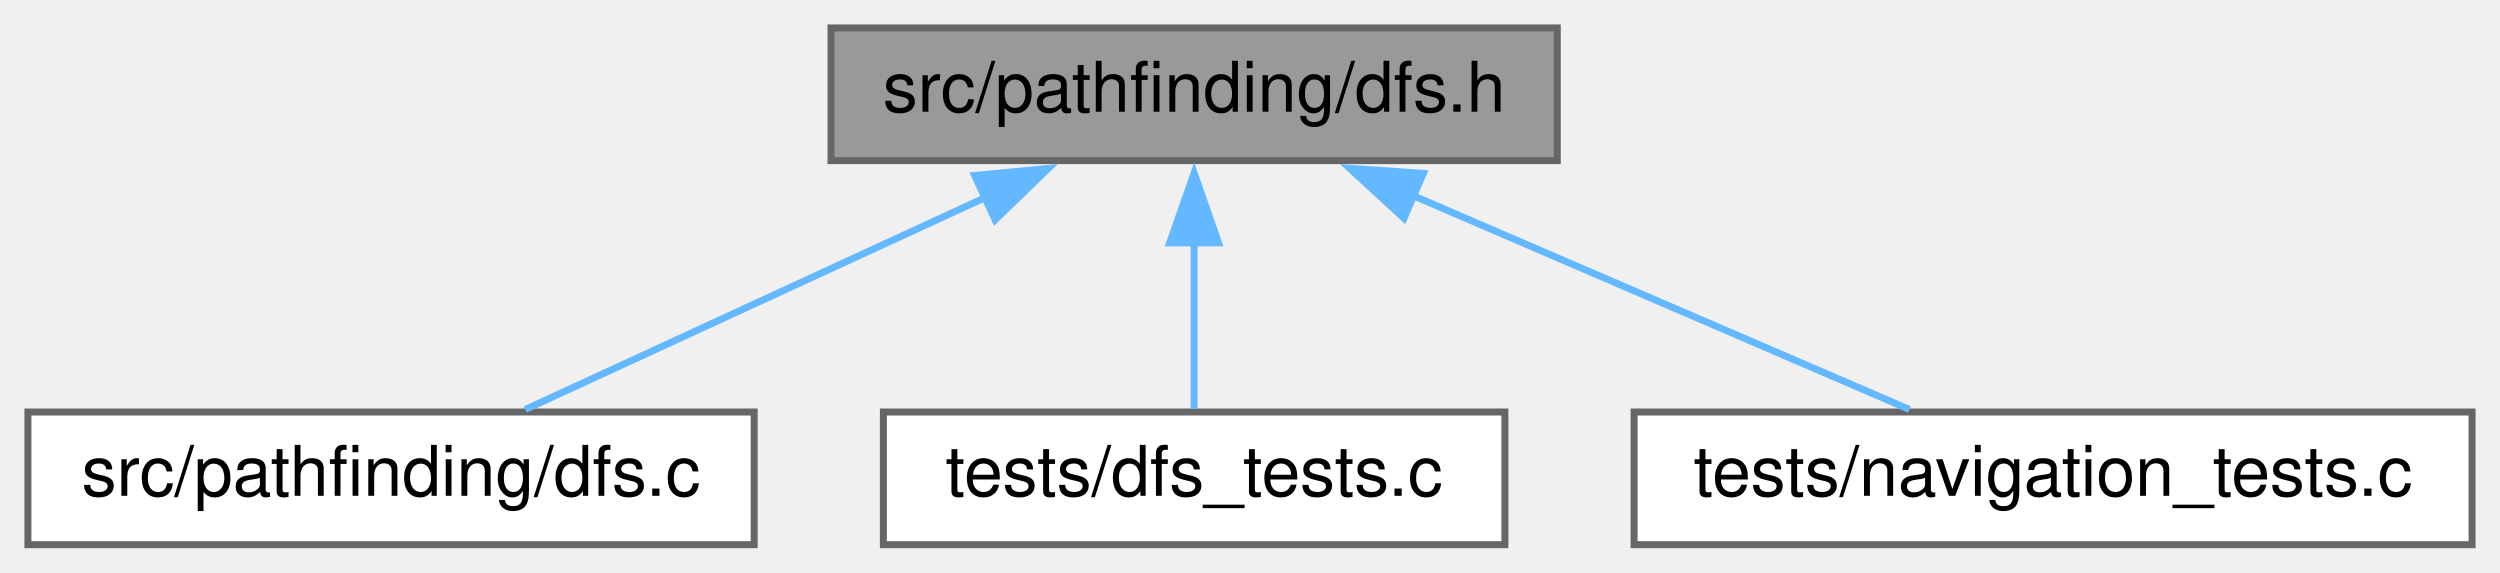
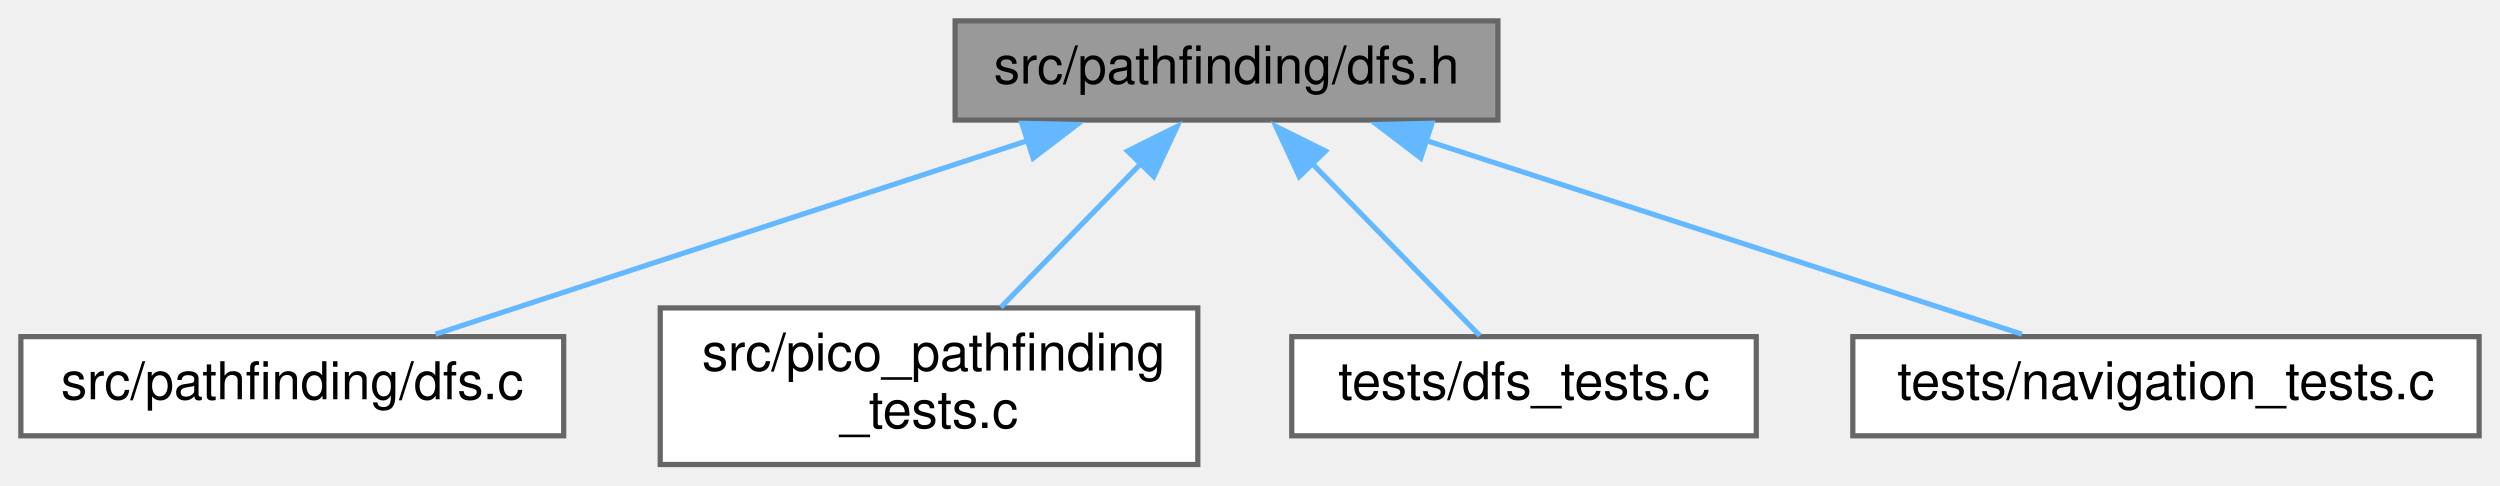
- <svg xmlns="http://www.w3.org/2000/svg" xmlns:xlink="http://www.w3.org/1999/xlink" width="358pt" height="82pt" viewBox="0.00 0.00 358.00 82.00">
-   <g id="graph0" class="graph" transform="scale(1 1) rotate(0) translate(4 78)">
+ <svg xmlns="http://www.w3.org/2000/svg" xmlns:xlink="http://www.w3.org/1999/xlink" width="479pt" height="93pt" viewBox="0.00 0.00 479.00 93.00">
+   <g id="graph0" class="graph" transform="scale(1 1) rotate(0) translate(4 89)">
    <g id="node1" class="node">
      <g id="a_node1">
        <a xlink:title="Header file for the depth first search algorithm for mapping the maze.">
-           <polygon fill="#999999" stroke="#666666" points="219,-74 115,-74 115,-55 219,-55 219,-74" />
-           <text text-anchor="middle" x="167" y="-62" font-family="Helvetica,sans-Serif" font-size="10.00">src/pathfinding/dfs.h</text>
+           <polygon fill="#999999" stroke="#666666" points="283,-85 179,-85 179,-66 283,-66 283,-85" />
+           <text text-anchor="middle" x="231" y="-73" font-family="Helvetica,sans-Serif" font-size="10.00">src/pathfinding/dfs.h</text>
        </a>
      </g>
    </g>
    <g id="node2" class="node">
      <g id="a_node2">
        <a xlink:href="dfs_8c.html" target="_top" xlink:title="Runs the depth first search algorithm on a maze.">
-           <polygon fill="white" stroke="#666666" points="104,-19 0,-19 0,0 104,0 104,-19" />
-           <text text-anchor="middle" x="52" y="-7" font-family="Helvetica,sans-Serif" font-size="10.00">src/pathfinding/dfs.c</text>
+           <polygon fill="white" stroke="#666666" points="104,-24.5 0,-24.5 0,-5.5 104,-5.5 104,-24.5" />
+           <text text-anchor="middle" x="52" y="-12.5" font-family="Helvetica,sans-Serif" font-size="10.00">src/pathfinding/dfs.c</text>
        </a>
      </g>
    </g>
    <g id="edge1" class="edge">
-       <path fill="none" stroke="#63b8ff" d="M137.27,-49.8C116.45,-40.2 89.24,-27.66 71.22,-19.36" />
-       <polygon fill="#63b8ff" stroke="#63b8ff" points="135.57,-52.87 146.12,-53.88 138.5,-46.51 135.57,-52.87" />
+       <path fill="none" stroke="#63b8ff" d="M192.89,-62.05C158.84,-50.92 109.77,-34.88 79.44,-24.97" />
+       <polygon fill="#63b8ff" stroke="#63b8ff" points="191.78,-65.37 202.38,-65.14 193.96,-58.71 191.78,-65.37" />
    </g>
    <g id="node3" class="node">
      <g id="a_node3">
-         <a xlink:href="dfs__tests_8c.html" target="_top" xlink:title="This file containst the functions that test the depth first search algorithm with a simulated navigat...">
-           <polygon fill="white" stroke="#666666" points="211.5,-19 122.5,-19 122.5,0 211.5,0 211.5,-19" />
-           <text text-anchor="middle" x="167" y="-7" font-family="Helvetica,sans-Serif" font-size="10.00">tests/dfs_tests.c</text>
+         <a xlink:href="pico__pathfinding__tests_8c.html" target="_top" xlink:title="This file contains the mapping and pathfinding tests to be run on the Pico depending on the input ove...">
+           <polygon fill="white" stroke="#666666" points="225.5,-30 122.5,-30 122.5,0 225.5,0 225.5,-30" />
+           <text text-anchor="start" x="130.5" y="-18" font-family="Helvetica,sans-Serif" font-size="10.00">src/pico_pathfinding</text>
+           <text text-anchor="middle" x="174" y="-7" font-family="Helvetica,sans-Serif" font-size="10.00">_tests.c</text>
        </a>
      </g>
    </g>
    <g id="edge2" class="edge">
-       <path fill="none" stroke="#63b8ff" d="M167,-43.35C167,-35.1 167,-25.97 167,-19.44" />
-       <polygon fill="#63b8ff" stroke="#63b8ff" points="163.5,-43.23 167,-53.23 170.5,-43.23 163.5,-43.23" />
+       <path fill="none" stroke="#63b8ff" d="M214.81,-57.88C206.27,-49.11 195.9,-38.48 187.75,-30.11" />
+       <polygon fill="#63b8ff" stroke="#63b8ff" points="212.05,-60.06 221.53,-64.78 217.06,-55.18 212.05,-60.06" />
    </g>
    <g id="node4" class="node">
      <g id="a_node4">
-         <a xlink:href="navigation__tests_8c.html" target="_top" xlink:title="Tests the combined navigational functions.">
-           <polygon fill="white" stroke="#666666" points="350,-19 230,-19 230,0 350,0 350,-19" />
-           <text text-anchor="middle" x="290" y="-7" font-family="Helvetica,sans-Serif" font-size="10.00">tests/navigation_tests.c</text>
+         <a xlink:href="dfs__tests_8c.html" target="_top" xlink:title="This file containst the functions that test the depth first search algorithm with a simulated navigat...">
+           <polygon fill="white" stroke="#666666" points="332.5,-24.5 243.5,-24.5 243.5,-5.5 332.5,-5.5 332.5,-24.5" />
+           <text text-anchor="middle" x="288" y="-12.5" font-family="Helvetica,sans-Serif" font-size="10.00">tests/dfs_tests.c</text>
        </a>
      </g>
    </g>
    <g id="edge3" class="edge">
-       <path fill="none" stroke="#63b8ff" d="M198.19,-50.06C220.53,-40.43 249.99,-27.74 269.44,-19.36" />
-       <polygon fill="#63b8ff" stroke="#63b8ff" points="197.05,-46.74 189.26,-53.91 199.82,-53.17 197.05,-46.74" />
+       <path fill="none" stroke="#63b8ff" d="M247.44,-57.63C257.94,-46.85 271.12,-33.32 279.55,-24.67" />
+       <polygon fill="#63b8ff" stroke="#63b8ff" points="244.94,-55.18 240.47,-64.78 249.95,-60.06 244.94,-55.18" />
+     </g>
+     <g id="node5" class="node">
+       <g id="a_node5">
+         <a xlink:href="navigation__tests_8c.html" target="_top" xlink:title="Tests the combined navigational functions.">
+           <polygon fill="white" stroke="#666666" points="471,-24.5 351,-24.5 351,-5.5 471,-5.5 471,-24.5" />
+           <text text-anchor="middle" x="411" y="-12.5" font-family="Helvetica,sans-Serif" font-size="10.00">tests/navigation_tests.c</text>
+         </a>
+       </g>
+     </g>
+     <g id="edge4" class="edge">
+       <path fill="none" stroke="#63b8ff" d="M268.88,-62.19C303.14,-51.06 352.77,-34.92 383.4,-24.97" />
+       <polygon fill="#63b8ff" stroke="#63b8ff" points="268.21,-58.73 259.78,-65.15 270.37,-65.38 268.21,-58.73" />
    </g>
  </g>
</svg>
